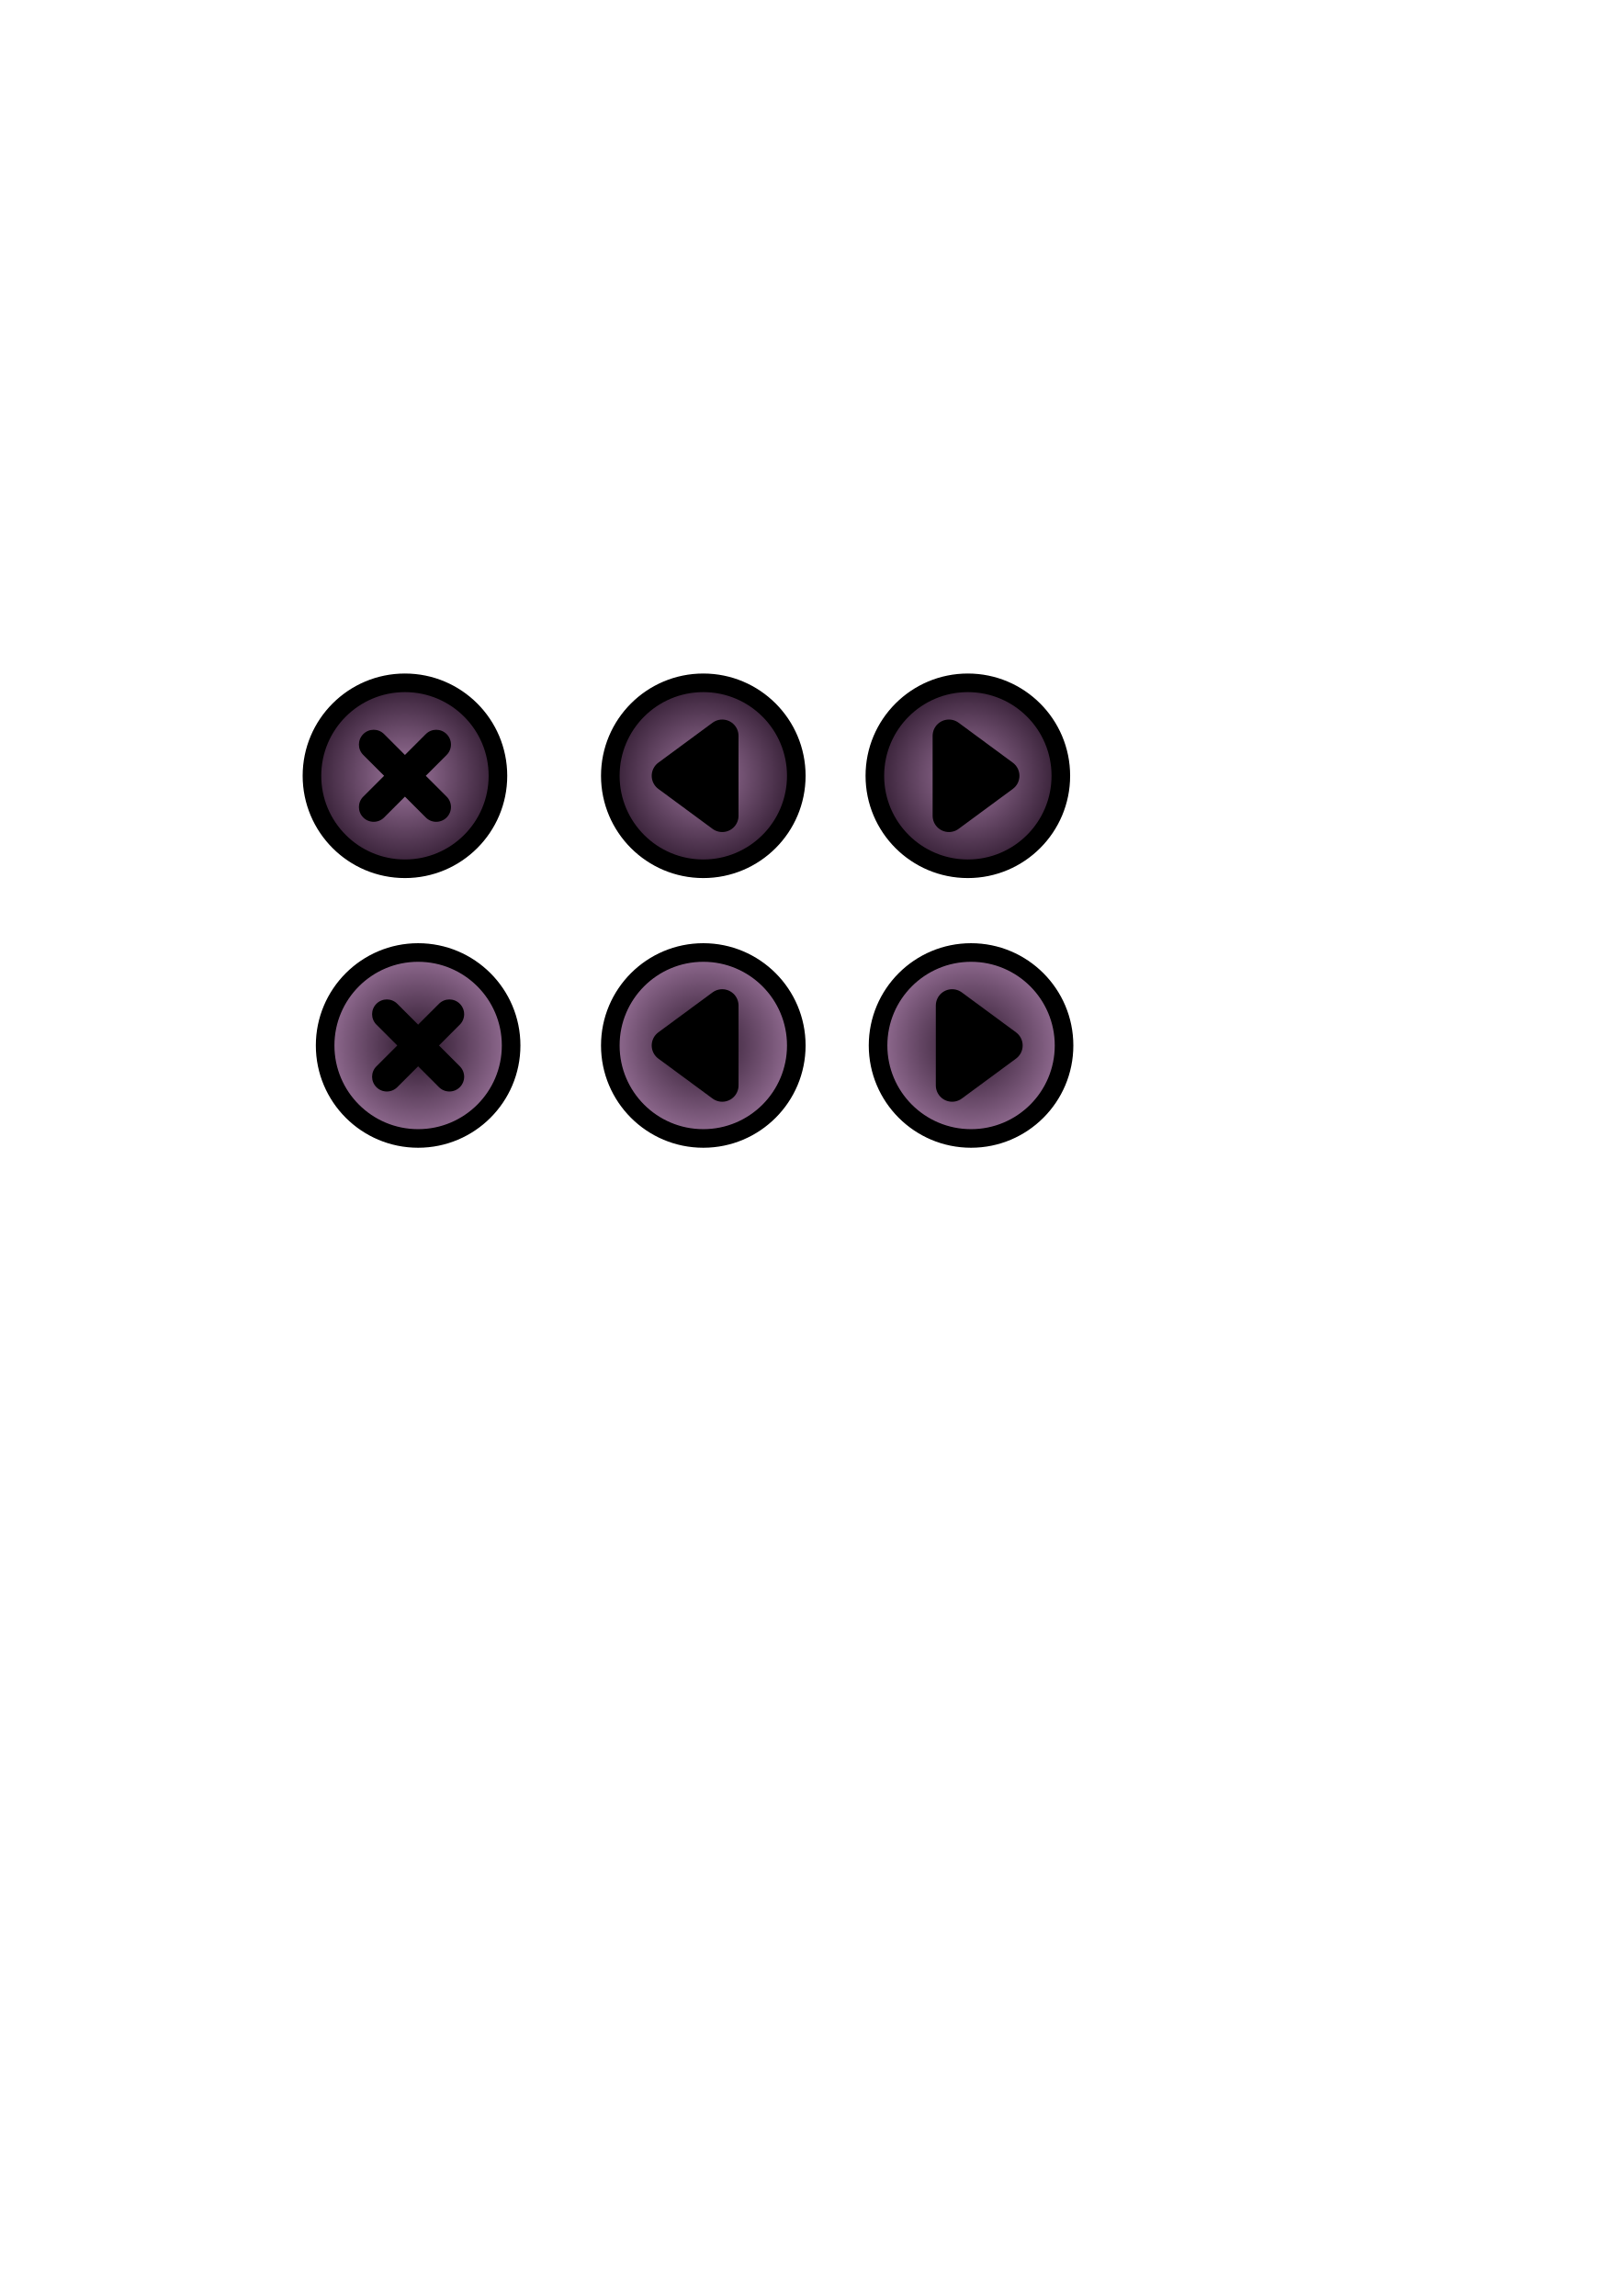
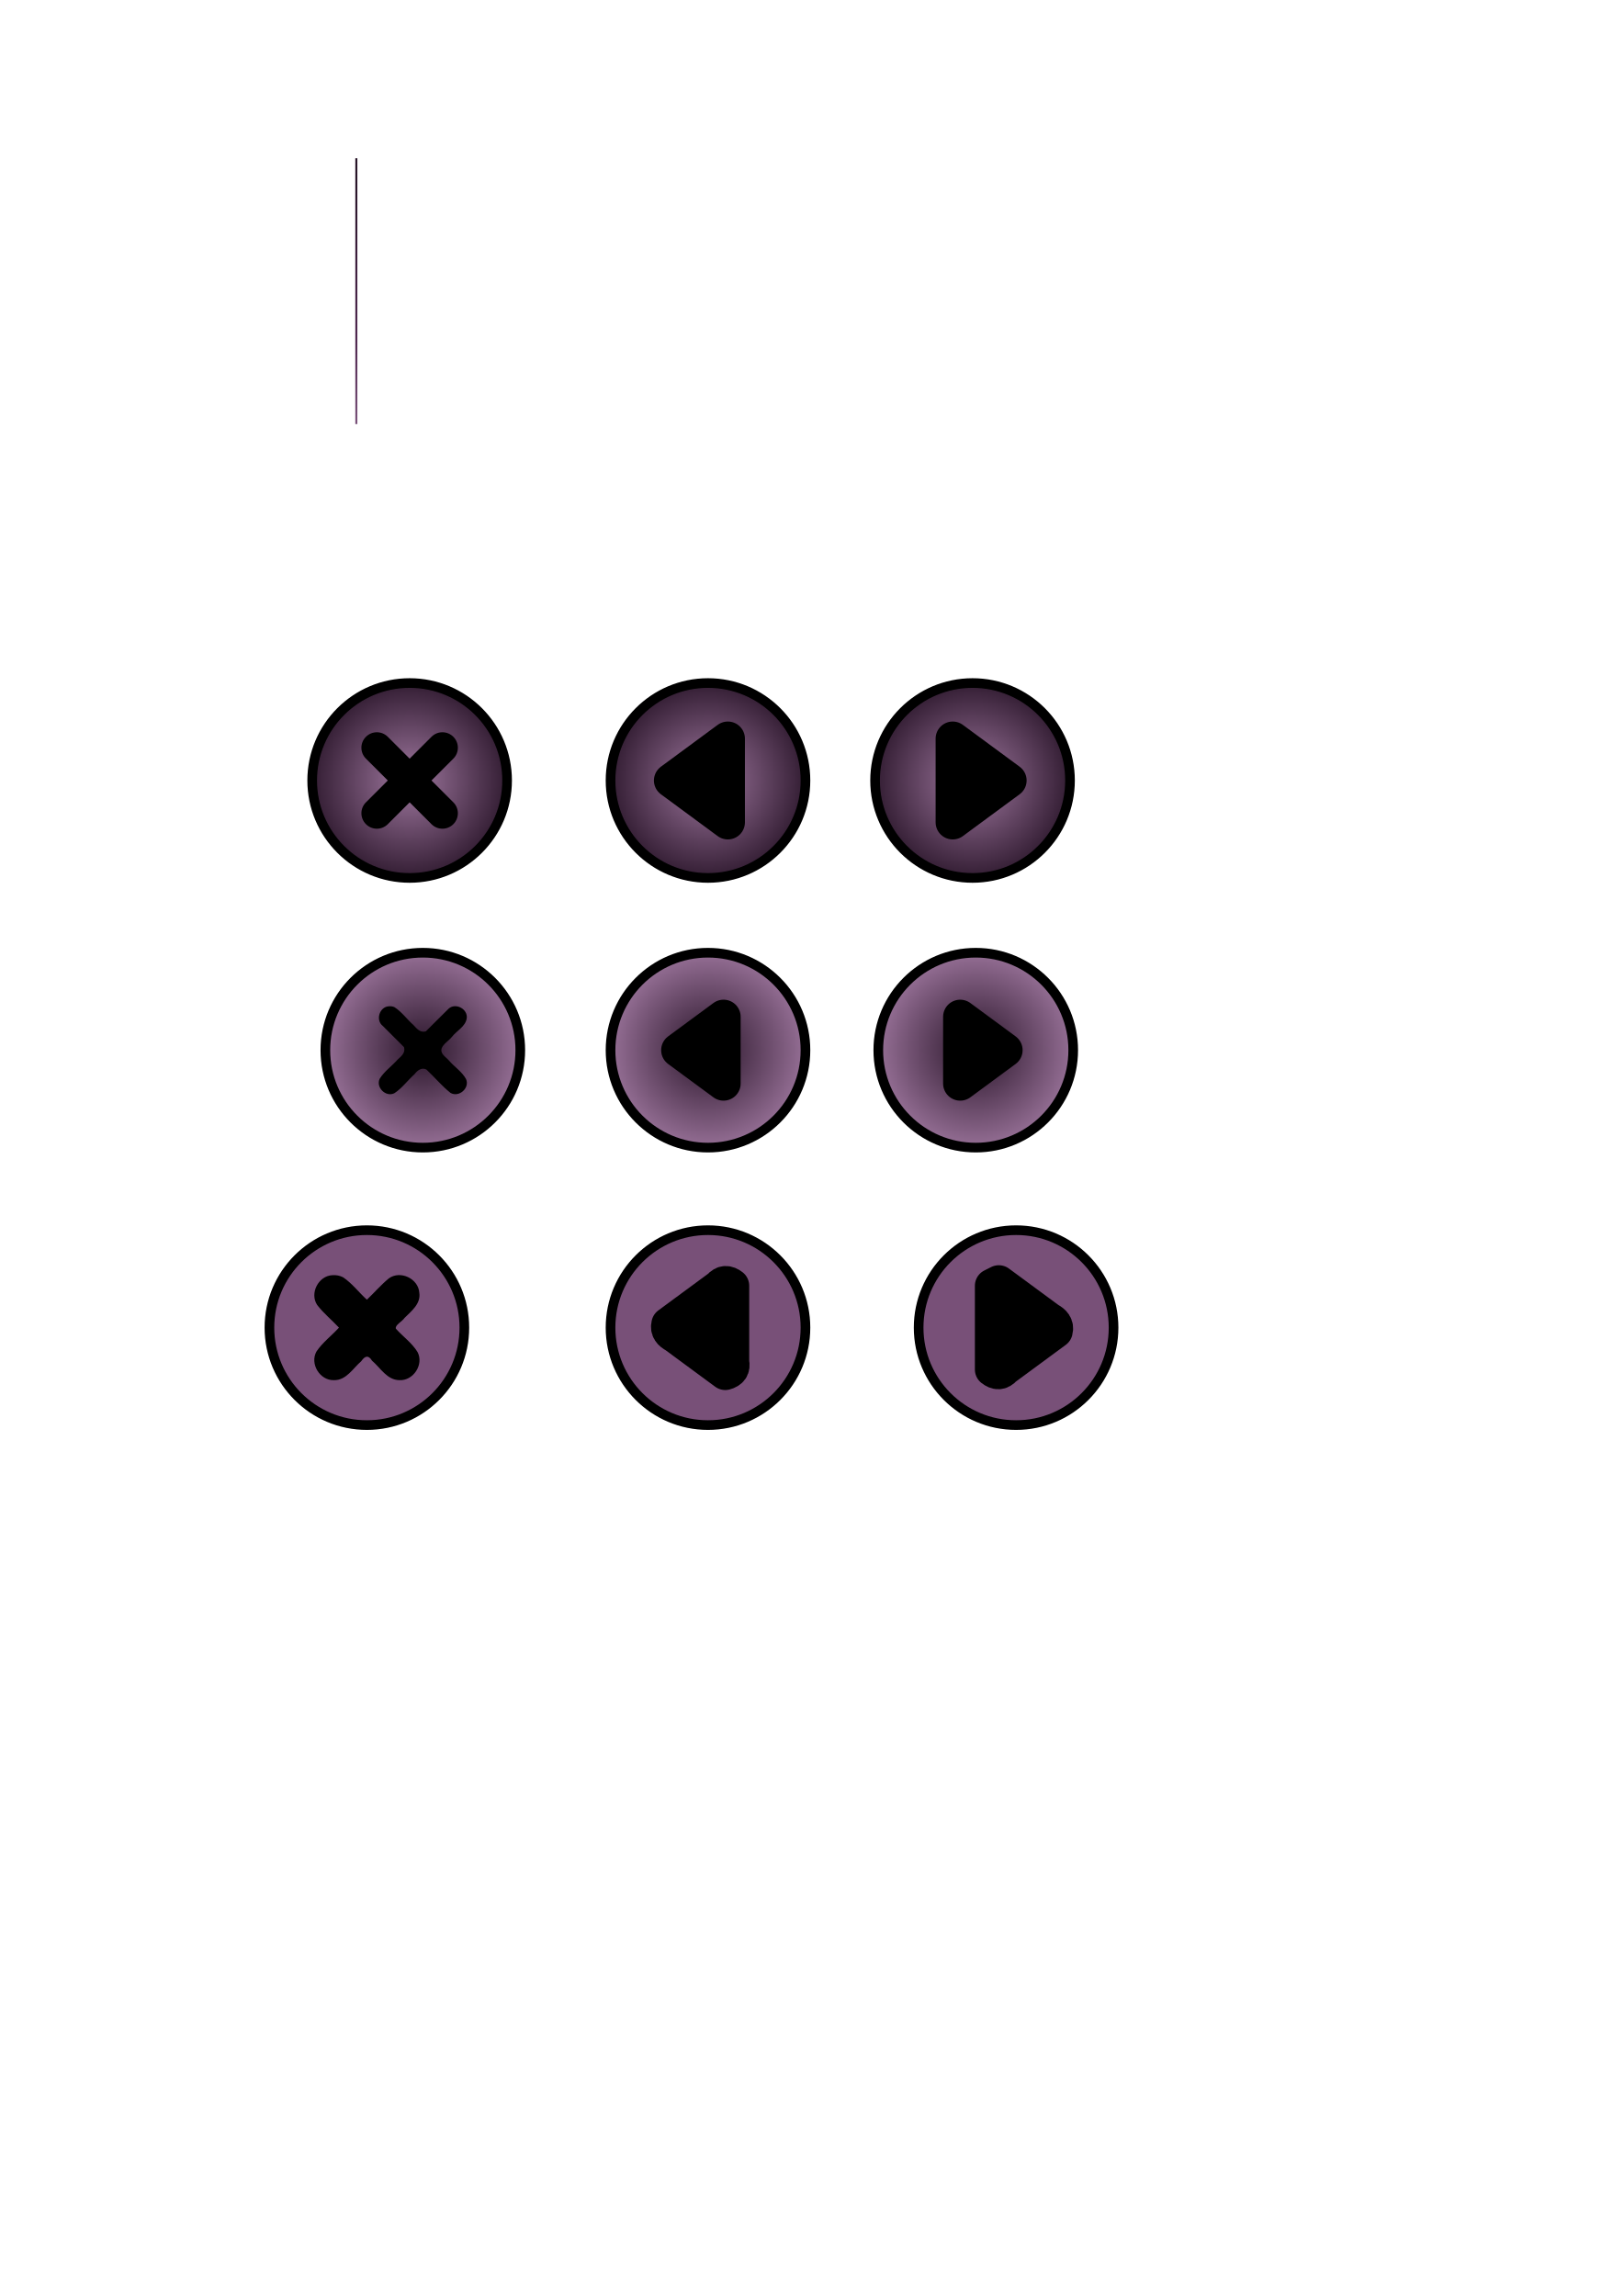
<svg xmlns="http://www.w3.org/2000/svg" xmlns:xlink="http://www.w3.org/1999/xlink" width="210mm" height="297mm" viewBox="0 0 210 297" version="1.1" id="svg8">
  <defs id="defs2">
+     <linearGradient id="linearGradient388">
+       <stop style="stop-color:#a078a0;stop-opacity:1;" offset="0" id="stop384" />
+       <stop style="stop-color:#502850;stop-opacity:1;" offset="0.5" id="stop3319" />
+       <stop style="stop-color:#281428;stop-opacity:1;" offset="1" id="stop386" />
+     </linearGradient>
    <linearGradient id="linearGradient1206">
      <stop style="stop-color:#281428;stop-opacity:1;" offset="0" id="stop1202" />
      <stop style="stop-color:#a078a0;stop-opacity:1;" offset="1" id="stop1204" />
    </linearGradient>
    <linearGradient id="linearGradient1118">
      <stop style="stop-color:#a078a0;stop-opacity:1;" offset="0" id="stop1114" />
      <stop style="stop-color:#281428;stop-opacity:1;" offset="1" id="stop1116" />
    </linearGradient>
-     <radialGradient xlink:href="#linearGradient1118" id="radialGradient1120" cx="90.961" cy="100.353" fx="90.961" fy="100.353" r="13.229" gradientUnits="userSpaceOnUse" gradientTransform="translate(0)" />
-     <radialGradient xlink:href="#linearGradient1118" id="radialGradient1178" gradientUnits="userSpaceOnUse" cx="90.961" cy="100.353" fx="90.961" fy="100.353" r="13.229" gradientTransform="translate(-38.58757)" />
-     <radialGradient xlink:href="#linearGradient1118" id="radialGradient1190" gradientUnits="userSpaceOnUse" cx="90.961" cy="100.353" fx="90.961" fy="100.353" r="13.229" />
-     <radialGradient xlink:href="#linearGradient1206" id="radialGradient1198" gradientUnits="userSpaceOnUse" cx="90.961" cy="100.353" fx="90.961" fy="100.353" r="13.229" gradientTransform="translate(0,34.88511)" />
-     <radialGradient xlink:href="#linearGradient1206" id="radialGradient1223" gradientUnits="userSpaceOnUse" gradientTransform="translate(0,34.88511)" cx="90.961" cy="100.353" fx="90.961" fy="100.353" r="13.229" />
-     <radialGradient xlink:href="#linearGradient1206" id="radialGradient1231" gradientUnits="userSpaceOnUse" gradientTransform="translate(-36.88266,34.88511)" cx="90.961" cy="100.353" fx="90.961" fy="100.353" r="13.229" />
+     <radialGradient xlink:href="#linearGradient1118" id="radialGradient1120" cx="90.961" cy="100.353" fx="90.961" fy="100.353" r="13.229" gradientUnits="userSpaceOnUse" gradientTransform="matrix(1.048118,0,0,1.048118,-3.769536,-4.221448)" />
+     <radialGradient xlink:href="#linearGradient1118" id="radialGradient1178" gradientUnits="userSpaceOnUse" cx="90.961" cy="100.353" fx="90.961" fy="100.353" r="13.229" gradientTransform="matrix(1.048118,0,0,1.048118,-42.35711,-4.221448)" />
+     <radialGradient xlink:href="#linearGradient1118" id="radialGradient1190" gradientUnits="userSpaceOnUse" cx="90.961" cy="100.353" fx="90.961" fy="100.353" r="13.229" gradientTransform="matrix(1.048118,0,0,1.048118,-221.1204,-4.221491)" />
+     <radialGradient xlink:href="#linearGradient1206" id="radialGradient1198" gradientUnits="userSpaceOnUse" cx="90.961" cy="100.353" fx="90.961" fy="100.353" r="13.229" gradientTransform="matrix(1.048118,0,0,1.048118,-3.769536,30.66367)" />
+     <radialGradient xlink:href="#linearGradient1206" id="radialGradient1223" gradientUnits="userSpaceOnUse" gradientTransform="matrix(1.048118,0,0,1.048118,-221.5355,30.66367)" cx="90.961" cy="100.353" fx="90.961" fy="100.353" r="13.229" />
+     <radialGradient xlink:href="#linearGradient1206" id="radialGradient1231" gradientUnits="userSpaceOnUse" gradientTransform="matrix(1.048118,0,0,1.048118,-40.65219,30.66367)" cx="90.961" cy="100.353" fx="90.961" fy="100.353" r="13.229" />
+     <linearGradient xlink:href="#linearGradient388" id="linearGradient1759" x1="83.193" y1="64.936" x2="83.193" y2="23.072" gradientUnits="userSpaceOnUse" gradientTransform="matrix(0.00245726,0,0,1,45.84151,0)" />
  </defs>
  <g id="layer1">
-     <ellipse style="fill:url(#radialGradient1178);fill-opacity:1;stroke:#000000;stroke-width:2.405;stroke-linecap:round;stroke-linejoin:round;stroke-dasharray:none" id="ellipse1176" cx="52.373" cy="100.353" rx="12.027" ry="12.027" />
-     <path id="rect357" style="stroke-width:3.151;stroke-linecap:round;stroke-linejoin:round" d="m 46.98,94.96 c -0.747,0.747 -0.747,1.949 10e-7,2.696 l 2.697,2.697 -2.697,2.697 c -0.747,0.747 -0.747,1.95 3.79e-4,2.697 0.747,0.747 1.949,0.747 2.696,1e-5 l 2.697,-2.697 2.697,2.697 c 0.747,0.747 1.949,0.747 2.696,0 0.747,-0.747 0.747,-1.95 3.83e-4,-2.697 l -2.697,-2.697 2.696,-2.696 c 0.747,-0.747 0.747,-1.95 3.74e-4,-2.697 -0.747,-0.747 -1.95,-0.747 -2.697,2e-6 l -2.696,2.696 -2.697,-2.697 c -0.747,-0.747 -1.95,-0.747 -2.697,3.81e-4 z" />
-     <g id="g1211">
-       <g id="g1182">
-         <ellipse style="fill:url(#radialGradient1120);stroke:#000000;stroke-width:2.405;stroke-linecap:round;stroke-linejoin:round;stroke-dasharray:none;fill-opacity:1" id="ellipse1079" cx="90.961" cy="100.353" rx="12.027" ry="12.027" />
-         <path id="path1081" style="stroke:#000000;stroke-width:4.219;stroke-linecap:round;stroke-linejoin:round;stroke-dasharray:none" d="m 93.408,95.186 -7.011,5.167 7.011,5.167 z" />
-       </g>
+     <g id="g4877">
+       <ellipse style="fill:url(#radialGradient1178);fill-opacity:1;stroke:#000000;stroke-width:1.248;stroke-linecap:round;stroke-linejoin:round;stroke-dasharray:none" id="ellipse1176" cx="52.981" cy="100.96" rx="12.605" ry="12.605" />
+       <path id="rect357" style="stroke-width:3.303;stroke-linecap:round;stroke-linejoin:round" d="m 47.328,95.308 c -0.783,0.783 -0.783,2.043 10e-7,2.826 l 2.826,2.826 -2.826,2.826 c -0.783,0.783 -0.782,2.043 3.97e-4,2.826 0.783,0.783 2.043,0.783 2.826,1e-5 l 2.826,-2.826 2.826,2.826 c 0.783,0.783 2.043,0.783 2.826,0 0.783,-0.783 0.783,-2.043 4.02e-4,-2.826 l -2.826,-2.826 2.826,-2.826 c 0.783,-0.783 0.783,-2.043 3.92e-4,-2.826 -0.783,-0.783 -2.044,-0.783 -2.827,2e-6 l -2.826,2.826 -2.826,-2.826 c -0.783,-0.783 -2.043,-0.782 -2.826,3.99e-4 z" />
    </g>
-     <g id="g1188" transform="matrix(-1,0,0,1,216.1362,0)">
-       <ellipse style="fill:url(#radialGradient1190);fill-opacity:1;stroke:#000000;stroke-width:2.405;stroke-linecap:round;stroke-linejoin:round;stroke-dasharray:none" id="ellipse1184" cx="90.961" cy="100.353" rx="12.027" ry="12.027" />
-       <path id="path1186" style="stroke:#000000;stroke-width:4.219;stroke-linecap:round;stroke-linejoin:round;stroke-dasharray:none" d="m 93.408,95.186 -7.011,5.167 7.011,5.167 z" />
+     <g id="g4853">
+       <ellipse style="fill:url(#radialGradient1120);fill-opacity:1;stroke:#000000;stroke-width:1.248;stroke-linecap:round;stroke-linejoin:round;stroke-dasharray:none" id="ellipse1079" cx="91.568" cy="100.96" rx="12.605" ry="12.605" />
+       <path id="path1081" style="stroke:#000000;stroke-width:4.422;stroke-linecap:round;stroke-linejoin:round;stroke-dasharray:none" d="m 94.133,95.545 -7.348,5.415 7.348,5.415 z" />
    </g>
-     <g id="g1244">
-       <g id="g1215">
-         <ellipse style="fill:url(#radialGradient1198);fill-opacity:1;stroke:#000000;stroke-width:2.405;stroke-linecap:round;stroke-linejoin:round;stroke-dasharray:none" id="ellipse1192" cx="90.961" cy="135.238" rx="12.027" ry="12.027" />
-         <path id="path1194" style="stroke:#000000;stroke-width:4.219;stroke-linecap:round;stroke-linejoin:round;stroke-dasharray:none" d="m 93.408,130.071 -7.011,5.167 7.011,5.167 z" />
-       </g>
+     <g id="g4857">
+       <ellipse style="fill:url(#radialGradient1190);fill-opacity:1;stroke:#000000;stroke-width:1.248;stroke-linecap:round;stroke-linejoin:round;stroke-dasharray:none" id="ellipse1184" cx="-125.783" cy="100.96" rx="12.605" ry="12.605" transform="scale(-1,1)" />
+       <path id="path1186" style="stroke:#000000;stroke-width:4.422;stroke-linecap:round;stroke-linejoin:round;stroke-dasharray:none" d="m 123.218,95.545 7.348,5.415 -7.348,5.415 z" />
    </g>
-     <g id="g1221" transform="matrix(-1,0,0,1,216.5513,0)">
-       <ellipse style="fill:url(#radialGradient1223);fill-opacity:1;stroke:#000000;stroke-width:2.405;stroke-linecap:round;stroke-linejoin:round;stroke-dasharray:none" id="ellipse1217" cx="90.961" cy="135.238" rx="12.027" ry="12.027" />
-       <path id="path1219" style="stroke:#000000;stroke-width:4.219;stroke-linecap:round;stroke-linejoin:round;stroke-dasharray:none" d="m 93.408,130.071 -7.011,5.167 7.011,5.167 z" />
+     <g id="g4845">
+       <ellipse style="fill:url(#radialGradient1198);fill-opacity:1;stroke:#000000;stroke-width:1.248;stroke-linecap:round;stroke-linejoin:round;stroke-dasharray:none" id="ellipse1192" cx="91.568" cy="135.845" rx="12.605" ry="12.605" />
+       <path id="path1194" style="stroke:#000000;stroke-width:4.422;stroke-linecap:round;stroke-linejoin:round;stroke-dasharray:none" d="m 87.72,135.846 c 1.953,1.439 3.906,2.878 5.859,4.317 0,-2.879 0,-5.758 0,-8.637 -1.953,1.44 -3.906,2.88 -5.859,4.319 z" />
    </g>
-     <g id="g1239">
-       <ellipse style="fill:url(#radialGradient1231);fill-opacity:1;stroke:#000000;stroke-width:2.405;stroke-linecap:round;stroke-linejoin:round;stroke-dasharray:none" id="ellipse1225" cx="54.078" cy="135.238" rx="12.027" ry="12.027" />
-       <path id="path1235" style="stroke-width:3.151;stroke-linecap:round;stroke-linejoin:round" d="m 48.685,129.845 c -0.747,0.747 -0.747,1.949 1e-6,2.696 l 2.697,2.697 -2.697,2.697 c -0.747,0.747 -0.747,1.95 3.79e-4,2.697 0.747,0.747 1.949,0.747 2.696,1e-5 l 2.697,-2.697 2.697,2.697 c 0.747,0.747 1.949,0.747 2.696,0 0.747,-0.747 0.747,-1.95 3.83e-4,-2.697 l -2.697,-2.697 2.696,-2.696 c 0.747,-0.747 0.747,-1.95 3.74e-4,-2.697 -0.747,-0.747 -1.95,-0.747 -2.697,10e-6 l -2.696,2.696 -2.697,-2.697 c -0.747,-0.747 -1.95,-0.747 -2.697,3.8e-4 z" />
+     <g id="g4849">
+       <ellipse style="fill:url(#radialGradient1223);fill-opacity:1;stroke:#000000;stroke-width:1.248;stroke-linecap:round;stroke-linejoin:round;stroke-dasharray:none" id="ellipse1217" cx="-126.198" cy="135.845" rx="12.605" ry="12.605" transform="scale(-1,1)" />
+       <path id="path1219" style="stroke:#000000;stroke-width:4.422;stroke-linecap:round;stroke-linejoin:round;stroke-dasharray:none" d="m 124.187,140.163 c 1.953,-1.439 3.906,-2.878 5.859,-4.317 -1.953,-1.44 -3.906,-2.88 -5.859,-4.319 0,2.879 -1e-5,5.758 0,8.637 z" />
+     </g>
+     <g id="g4873">
+       <ellipse style="fill:url(#radialGradient1231);fill-opacity:1;stroke:#000000;stroke-width:1.248;stroke-linecap:round;stroke-linejoin:round;stroke-dasharray:none" id="ellipse1225" cx="54.686" cy="135.845" rx="12.605" ry="12.605" />
+       <path id="path1235" style="stroke-width:3.303;stroke-linecap:round;stroke-linejoin:round" d="m 50.303,130.169 c -1.234,0.061 -1.766,1.804 -0.784,2.551 0.911,0.911 1.823,1.822 2.734,2.732 0.206,0.732 -0.33,1.156 -0.816,1.601 -0.748,0.847 -1.727,1.523 -2.327,2.483 -0.531,1.113 0.773,2.414 1.885,1.883 1.007,-0.646 1.725,-1.673 2.619,-2.465 0.366,-0.498 0.933,-0.924 1.537,-0.603 1.052,0.985 1.984,2.117 3.107,3.015 1.09,0.643 2.528,-0.616 2.018,-1.781 -0.518,-0.956 -1.504,-1.573 -2.205,-2.394 -0.411,-0.488 -1.16,-0.837 -0.953,-1.581 0.223,-0.589 0.925,-0.979 1.334,-1.491 0.616,-0.789 1.73,-1.313 1.909,-2.369 0.186,-1.218 -1.429,-2.095 -2.346,-1.265 -0.924,0.903 -1.966,1.963 -2.938,2.927 -0.732,0.206 -1.156,-0.33 -1.601,-0.816 -0.847,-0.75 -1.524,-1.724 -2.483,-2.329 -0.221,-0.083 -0.456,-0.123 -0.692,-0.098 z" />
+     </g>
+     <rect style="fill:url(#linearGradient1759);fill-opacity:1;stroke:none;stroke-width:0.222;stroke-linecap:round;stroke-linejoin:round" id="rect322" width="0.265" height="34.396" x="45.954" y="20.461" rx="0" ry="0" />
+     <g id="g4861">
+       <ellipse style="fill:#785078;fill-opacity:1;stroke:#000000;stroke-width:1.248;stroke-linecap:round;stroke-linejoin:round;stroke-dasharray:none" id="ellipse4047" cx="91.568" cy="171.737" rx="12.605" ry="12.605" />
+       <path id="path4049" style="stroke:#000000;stroke-width:4.422;stroke-linecap:round;stroke-linejoin:round;stroke-dasharray:none" d="m 86.455,171.29 c -0.195,0.745 0.221,1.182 0.844,1.514 2.168,1.598 4.337,3.195 6.505,4.793 0.729,-0.196 1.067,-0.632 0.884,-1.39 0,-3.295 0,-6.591 0,-9.886 -0.591,-0.47 -1.143,-0.483 -1.644,0.113 -2.197,1.618 -4.393,3.237 -6.59,4.855 z" />
+     </g>
+     <g id="g4865">
+       <ellipse style="fill:#785078;fill-opacity:1;stroke:#000000;stroke-width:1.248;stroke-linecap:round;stroke-linejoin:round;stroke-dasharray:none" id="ellipse4066" cx="-131.416" cy="171.737" rx="12.605" ry="12.605" transform="scale(-1,1)" />
+       <path id="path4068" style="stroke:#000000;stroke-width:4.422;stroke-linecap:round;stroke-linejoin:round;stroke-dasharray:none" d="m 128.296,166.322 c 0,3.61 0,7.219 0,10.829 0.591,0.47 1.143,0.483 1.644,-0.113 2.197,-1.618 4.393,-3.237 6.59,-4.855 0.195,-0.745 -0.221,-1.182 -0.844,-1.514 -2.168,-1.598 -4.337,-3.195 -6.505,-4.793 -0.295,0.149 -0.59,0.298 -0.884,0.446 z" />
+     </g>
+     <g id="g4869">
+       <ellipse style="fill:#785078;fill-opacity:1;stroke:#000000;stroke-width:1.248;stroke-linecap:round;stroke-linejoin:round;stroke-dasharray:none" id="ellipse4072" cx="47.451" cy="171.737" rx="12.605" ry="12.605" />
+       <path id="path4082" style="stroke-width:3.303;stroke-linecap:round;stroke-linejoin:round" d="m 42.99,164.952 c -1.807,0.083 -2.969,2.337 -1.971,3.85 0.822,1.077 1.897,1.942 2.82,2.934 -0.945,1.043 -2.115,1.907 -2.903,3.079 -0.9,1.588 0.429,3.772 2.25,3.716 1.602,0.036 2.461,-1.53 3.537,-2.454 0.465,-0.687 0.93,-0.831 1.395,-0.061 1.094,0.924 1.94,2.51 3.548,2.514 1.802,0.092 3.179,-2.035 2.336,-3.636 -0.715,-1.179 -1.892,-1.998 -2.803,-3.022 -0.145,-0.465 0.824,-0.93 1.125,-1.395 0.89,-0.885 2.121,-1.831 1.907,-3.252 -0.12,-1.823 -2.435,-2.933 -3.926,-1.871 -1.025,0.839 -1.892,1.859 -2.854,2.77 -1.043,-0.945 -1.906,-2.115 -3.079,-2.901 -0.424,-0.217 -0.908,-0.311 -1.382,-0.27 z" />
    </g>
  </g>
</svg>
